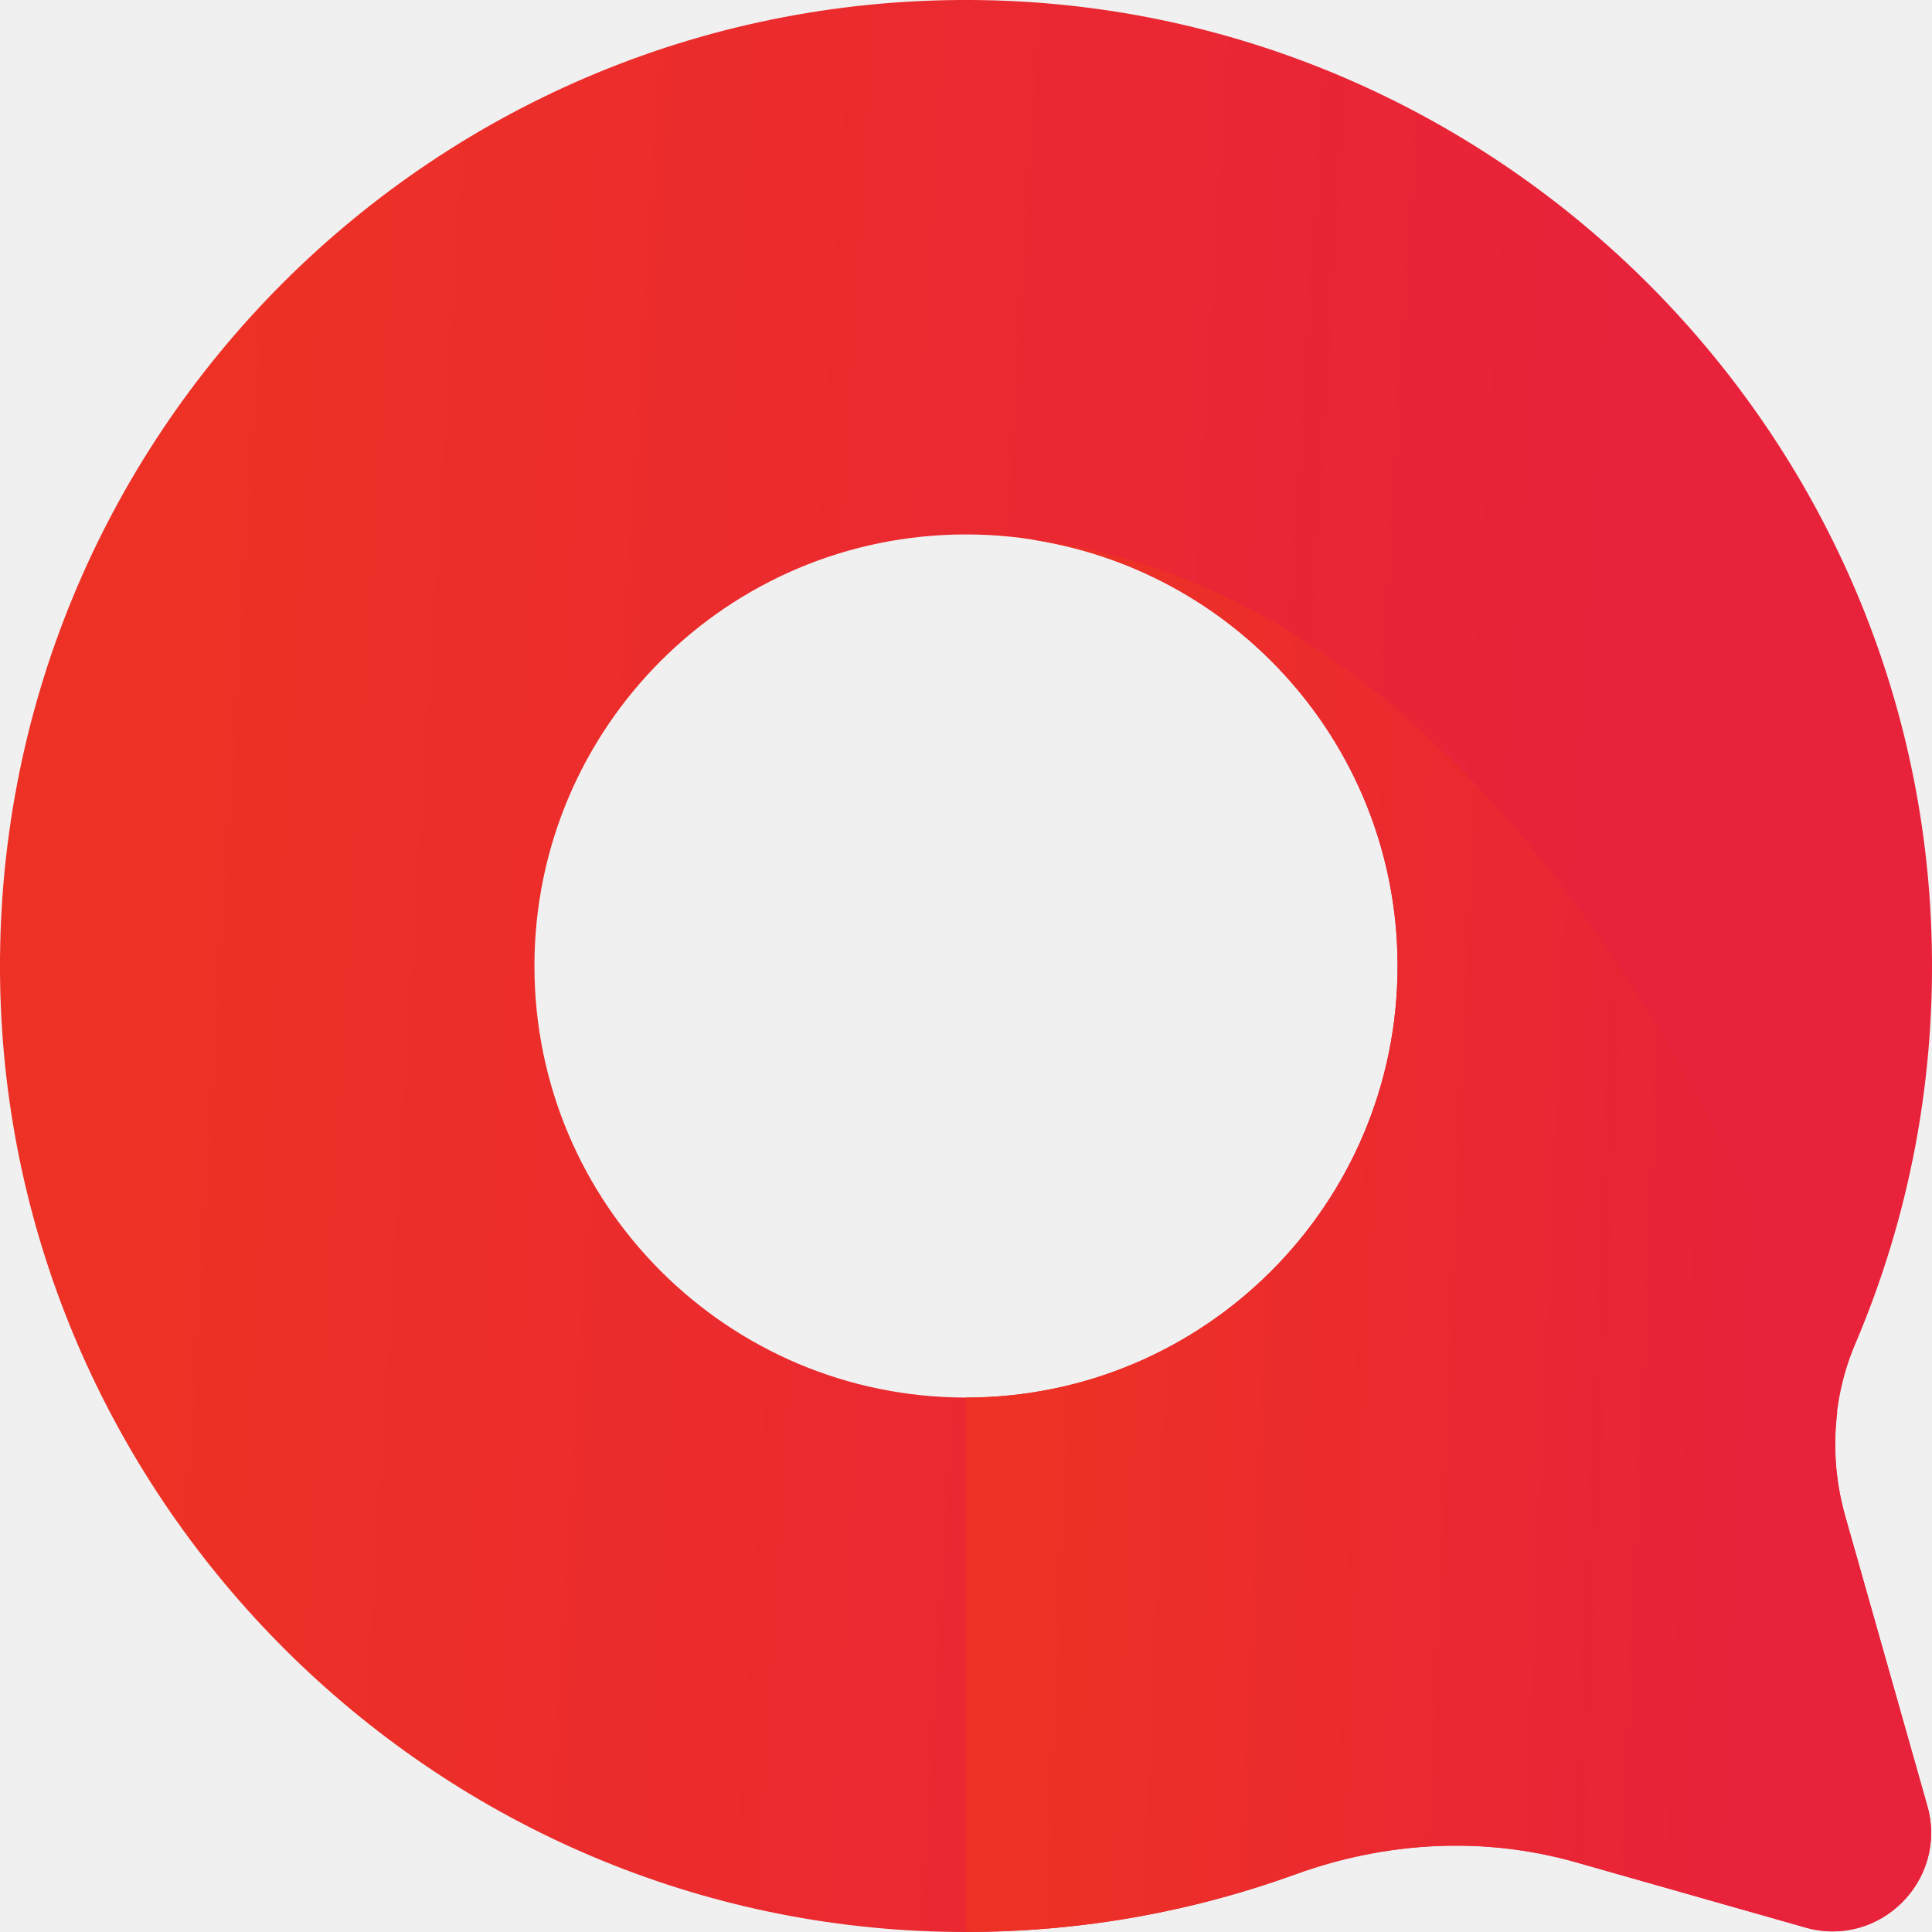
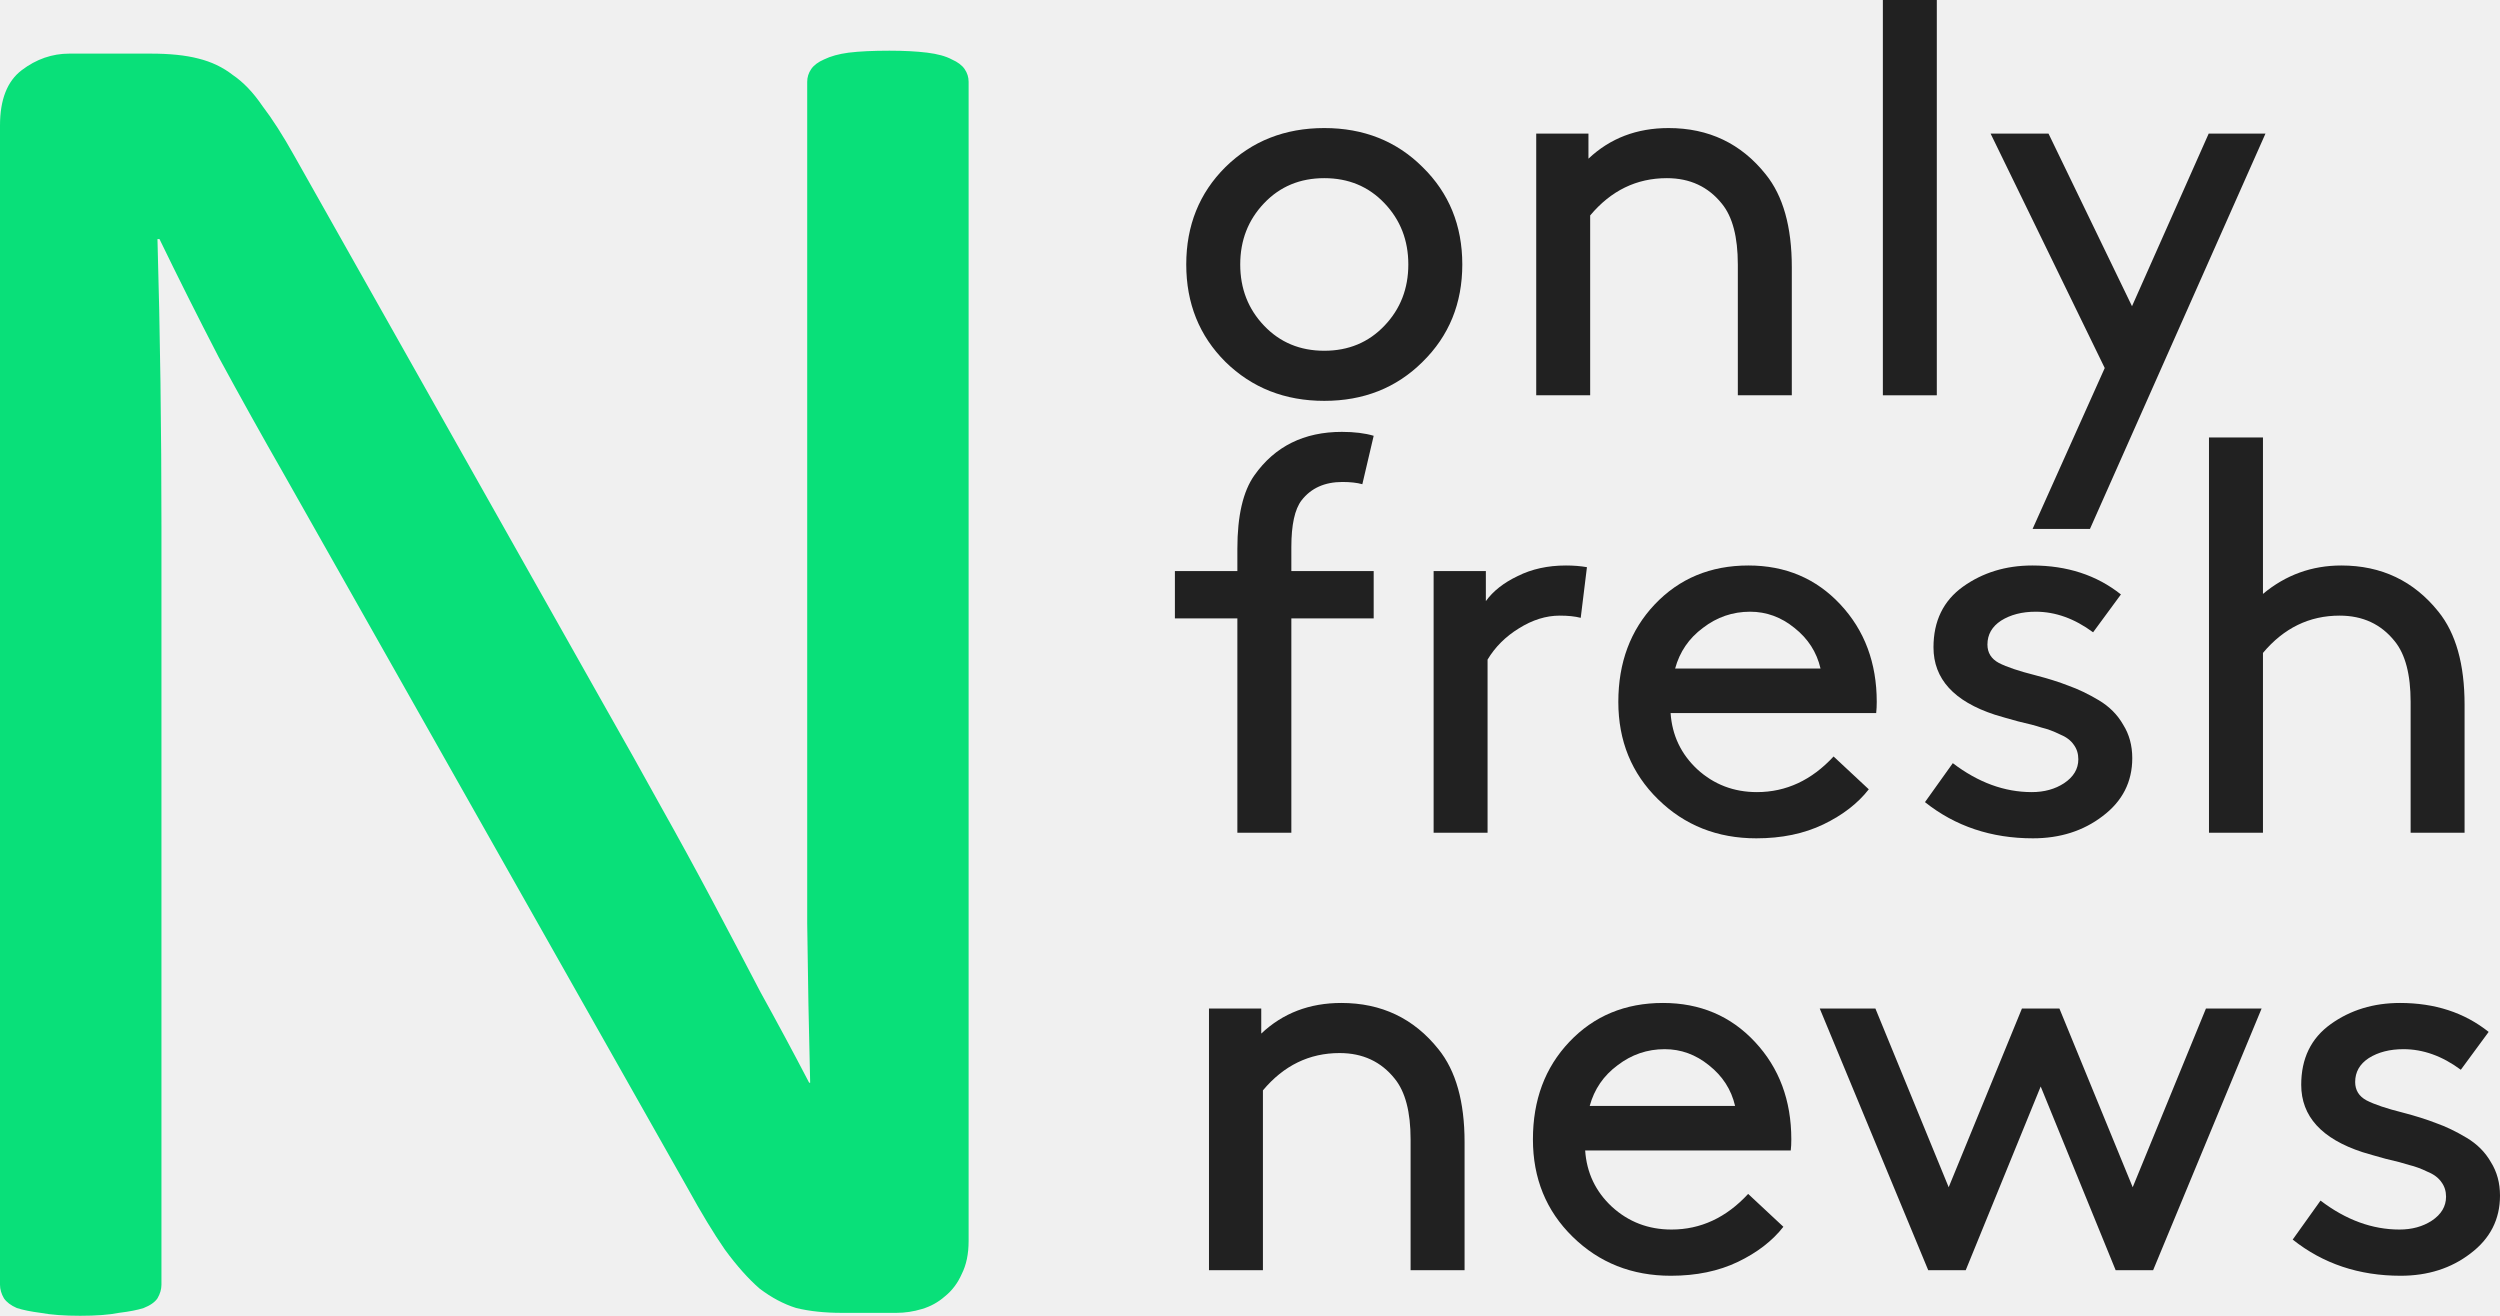
- <svg xmlns="http://www.w3.org/2000/svg" width="40" height="40" viewBox="0 0 40 40" fill="none">
-   <g clip-path="url(#clip0)">
-     <path d="M39.902 37.386L38.205 31.396C37.87 30.216 37.931 28.953 38.412 27.824C39.525 25.211 40.097 22.315 39.987 19.273C39.61 8.71 30.928 0.191 20.362 0.003C9.029 -0.198 -0.198 9.029 0.003 20.362C0.191 30.928 8.71 39.61 19.27 39.987C21.928 40.082 24.475 39.656 26.82 38.804C28.689 38.126 30.718 38.01 32.628 38.555L37.38 39.905C38.917 40.343 40.337 38.923 39.902 37.386ZM11.065 20C11.065 15.065 15.065 11.065 20 11.065C24.934 11.065 28.935 15.065 28.935 20C28.935 24.934 24.934 28.935 20 28.935C15.065 28.935 11.065 24.934 11.065 20Z" fill="url(#paint0_linear)" />
-     <path d="M37.892 29.02C37.892 29.02 37.822 28.798 37.685 28.403C36.62 25.385 31.442 12.318 21.205 11.15C25.57 11.737 28.935 15.476 28.935 20C28.935 24.934 24.935 28.935 20 28.935V39.997C22.394 39.997 24.691 39.58 26.821 38.807C28.689 38.129 30.718 38.013 32.629 38.558L37.381 39.909C38.917 40.344 40.338 38.926 39.903 37.387L38.205 31.396C38.004 30.694 37.95 29.957 38.038 29.242L37.892 29.02Z" fill="url(#paint1_linear)" />
-   </g>
-   <defs>
-     <linearGradient id="paint0_linear" x1="4.852" y1="-0" x2="47.778" y2="2.648" gradientUnits="userSpaceOnUse">
-       <stop stop-color="#ED3125" />
-       <stop offset="0.684" stop-color="#E8223A" />
-     </linearGradient>
-     <linearGradient id="paint1_linear" x1="22.424" y1="11.15" x2="43.909" y2="12.068" gradientUnits="userSpaceOnUse">
-       <stop stop-color="#ED3125" />
-       <stop offset="0.684" stop-color="#E8223A" />
-     </linearGradient>
-     <clipPath id="clip0">
-       <rect width="40" height="40" fill="white" />
-     </clipPath>
-   </defs>
+ <svg xmlns="http://www.w3.org/2000/svg" width="76" height="40" viewBox="0 0 76 40" fill="none">
+   <path d="M37.254 11.002C36.46 10.212 36.062 9.224 36.062 8.04C36.062 6.855 36.46 5.867 37.254 5.078C38.059 4.288 39.061 3.893 40.258 3.893C41.455 3.893 42.451 4.288 43.245 5.078C44.051 5.867 44.454 6.855 44.454 8.04C44.454 9.224 44.051 10.212 43.245 11.002C42.451 11.791 41.455 12.186 40.258 12.186C39.061 12.186 38.059 11.791 37.254 11.002ZM38.428 6.178C37.944 6.686 37.703 7.306 37.703 8.04C37.703 8.773 37.944 9.394 38.428 9.901C38.911 10.409 39.521 10.663 40.258 10.663C40.995 10.663 41.605 10.409 42.088 9.901C42.572 9.394 42.813 8.773 42.813 8.04C42.813 7.306 42.572 6.686 42.088 6.178C41.605 5.67 40.995 5.416 40.258 5.416C39.521 5.416 38.911 5.67 38.428 6.178Z" fill="#212121" />
+   <path d="M48.289 4.062V4.824C48.946 4.203 49.757 3.893 50.724 3.893C51.944 3.893 52.928 4.361 53.676 5.298C54.206 5.952 54.471 6.894 54.471 8.124V12.017H52.83V8.04C52.83 7.205 52.669 6.59 52.347 6.195C51.932 5.676 51.374 5.416 50.672 5.416C49.751 5.416 48.974 5.794 48.341 6.55V12.017H46.701V4.062H48.289Z" fill="#212121" />
+   <path d="M57.239 12.017V0H58.879V12.017H57.239Z" fill="#212121" />
+   <path d="M63.535 16.079H61.791L63.984 11.188L60.514 4.062H62.275L64.813 9.309L67.144 4.062H68.87L63.535 16.079Z" fill="#212121" />
+   <path d="M41.76 13.248L41.415 14.72C41.254 14.675 41.052 14.652 40.81 14.652C40.27 14.652 39.855 14.839 39.567 15.211C39.36 15.482 39.257 15.956 39.257 16.633V17.361H41.76V18.799H39.257V25.316H37.616V18.799H35.717V17.361H37.616V16.683C37.616 15.679 37.789 14.935 38.134 14.449C38.756 13.569 39.642 13.129 40.793 13.129C41.173 13.129 41.495 13.169 41.76 13.248Z" fill="#212121" />
+   <path d="M48.243 17.242L48.054 18.782C47.881 18.737 47.668 18.715 47.415 18.715C47 18.715 46.586 18.844 46.172 19.104C45.769 19.352 45.452 19.668 45.222 20.052V25.316H43.582V17.361H45.17V18.274C45.389 17.97 45.711 17.716 46.137 17.513C46.563 17.299 47.052 17.191 47.605 17.191C47.835 17.191 48.048 17.208 48.243 17.242Z" fill="#212121" />
+   <path d="M57.036 21.677H50.786C50.832 22.354 51.102 22.923 51.597 23.386C52.103 23.849 52.708 24.08 53.41 24.08C54.296 24.08 55.073 23.719 55.741 22.997L56.811 23.995C56.477 24.424 56.017 24.779 55.43 25.062C54.843 25.344 54.164 25.485 53.393 25.485C52.207 25.485 51.212 25.09 50.406 24.3C49.6 23.51 49.197 22.523 49.197 21.338C49.197 20.142 49.566 19.155 50.302 18.376C51.05 17.586 52 17.191 53.151 17.191C54.279 17.191 55.211 17.586 55.948 18.376C56.685 19.166 57.053 20.153 57.053 21.338C57.053 21.462 57.047 21.575 57.036 21.677ZM53.203 18.596C52.673 18.596 52.196 18.76 51.77 19.087C51.344 19.403 51.062 19.815 50.924 20.323H55.344C55.229 19.826 54.964 19.414 54.55 19.087C54.147 18.76 53.698 18.596 53.203 18.596Z" fill="#212121" />
+   <path d="M58.519 24.385L59.365 23.2C60.136 23.787 60.936 24.08 61.765 24.08C62.145 24.08 62.473 23.99 62.749 23.809C63.037 23.617 63.181 23.375 63.181 23.081C63.181 22.912 63.135 22.765 63.043 22.641C62.951 22.506 62.807 22.399 62.611 22.32C62.427 22.229 62.243 22.162 62.059 22.117C61.886 22.06 61.65 21.998 61.351 21.93C61.063 21.851 60.827 21.784 60.643 21.727C59.4 21.321 58.778 20.638 58.778 19.679C58.778 18.878 59.078 18.263 59.676 17.834C60.275 17.406 60.977 17.191 61.782 17.191C62.841 17.191 63.739 17.485 64.476 18.071L63.63 19.222C63.066 18.805 62.485 18.596 61.886 18.596C61.472 18.596 61.121 18.686 60.833 18.867C60.557 19.047 60.418 19.29 60.418 19.595C60.418 19.843 60.534 20.029 60.764 20.153C61.005 20.277 61.374 20.401 61.869 20.526C62.26 20.627 62.6 20.734 62.887 20.847C63.175 20.949 63.48 21.095 63.803 21.287C64.125 21.479 64.372 21.727 64.545 22.032C64.729 22.325 64.821 22.664 64.821 23.047C64.821 23.77 64.522 24.356 63.923 24.808C63.336 25.259 62.628 25.485 61.8 25.485C60.534 25.485 59.44 25.118 58.519 24.385Z" fill="#212121" />
+   <path d="M68.794 13.299V18.055C69.484 17.479 70.278 17.191 71.176 17.191C72.396 17.191 73.38 17.66 74.129 18.596C74.658 19.251 74.923 20.193 74.923 21.423V25.316H73.283V21.338C73.283 20.503 73.121 19.888 72.799 19.493C72.385 18.974 71.827 18.715 71.124 18.715C70.204 18.715 69.427 19.093 68.794 19.849V25.316H67.153V13.299H68.794Z" fill="#212121" />
+   <path d="M38.342 30.659V31.421C38.998 30.8 39.809 30.49 40.776 30.49C41.996 30.49 42.98 30.958 43.728 31.895C44.258 32.549 44.523 33.491 44.523 34.721V38.614H42.882V34.636C42.882 33.801 42.721 33.187 42.399 32.792C41.985 32.273 41.426 32.013 40.724 32.013C39.803 32.013 39.026 32.391 38.393 33.147V38.614H36.753V30.659H38.342Z" fill="#212121" />
+   <path d="M54.439 34.975H48.189C48.235 35.652 48.505 36.222 49.001 36.684C49.507 37.147 50.111 37.378 50.813 37.378C51.7 37.378 52.477 37.017 53.144 36.295L54.215 37.294C53.881 37.722 53.42 38.078 52.834 38.36C52.246 38.642 51.567 38.783 50.796 38.783C49.611 38.783 48.615 38.388 47.809 37.598C47.003 36.809 46.601 35.821 46.601 34.636C46.601 33.44 46.969 32.453 47.706 31.675C48.454 30.885 49.403 30.49 50.554 30.49C51.682 30.49 52.615 30.885 53.351 31.675C54.088 32.464 54.456 33.452 54.456 34.636C54.456 34.761 54.451 34.873 54.439 34.975ZM50.606 31.895C50.077 31.895 49.599 32.058 49.173 32.385C48.747 32.701 48.465 33.113 48.327 33.621H52.747C52.632 33.124 52.367 32.713 51.953 32.385C51.55 32.058 51.101 31.895 50.606 31.895Z" fill="#212121" />
+   <path d="M61.467 30.659H62.606L64.834 36.092L67.061 30.659H68.753L65.455 38.614H64.316L62.037 33.029L59.758 38.614H58.618L55.32 30.659H57.012L59.24 36.092L61.467 30.659Z" fill="#212121" />
+   <path d="M69.698 37.683L70.544 36.498C71.315 37.085 72.115 37.378 72.944 37.378C73.324 37.378 73.652 37.288 73.928 37.108C74.216 36.916 74.36 36.673 74.36 36.38C74.36 36.211 74.314 36.064 74.222 35.94C74.129 35.804 73.986 35.697 73.79 35.618C73.606 35.528 73.422 35.46 73.237 35.415C73.065 35.359 72.829 35.297 72.53 35.229C72.242 35.15 72.006 35.082 71.822 35.026C70.579 34.62 69.957 33.937 69.957 32.978C69.957 32.177 70.256 31.562 70.855 31.133C71.453 30.704 72.156 30.49 72.961 30.49C74.02 30.49 74.918 30.783 75.655 31.37L74.809 32.521C74.245 32.103 73.663 31.895 73.065 31.895C72.65 31.895 72.299 31.985 72.012 32.165C71.735 32.346 71.597 32.589 71.597 32.893C71.597 33.141 71.712 33.328 71.943 33.452C72.184 33.576 72.553 33.7 73.048 33.824C73.439 33.926 73.778 34.033 74.066 34.146C74.354 34.247 74.659 34.394 74.981 34.586C75.304 34.778 75.551 35.026 75.724 35.33C75.908 35.624 76 35.962 76 36.346C76 37.068 75.701 37.655 75.102 38.106C74.515 38.557 73.807 38.783 72.978 38.783C71.712 38.783 70.619 38.416 69.698 37.683Z" fill="#212121" />
+   <path d="M29.446 37.727C29.446 38.121 29.376 38.455 29.236 38.731C29.115 39.006 28.945 39.233 28.724 39.41C28.523 39.587 28.292 39.715 28.031 39.793C27.77 39.872 27.509 39.911 27.248 39.911H25.593C25.071 39.911 24.609 39.862 24.207 39.764C23.826 39.646 23.455 39.449 23.093 39.174C22.752 38.878 22.401 38.485 22.04 37.993C21.698 37.501 21.317 36.871 20.895 36.104L8.611 14.381C7.969 13.259 7.316 12.088 6.654 10.868C6.012 9.629 5.41 8.428 4.848 7.267H4.787C4.827 8.684 4.858 10.13 4.878 11.606C4.898 13.082 4.908 14.548 4.908 16.004V39.056C4.908 39.193 4.868 39.331 4.787 39.469C4.707 39.587 4.567 39.685 4.366 39.764C4.185 39.823 3.934 39.872 3.613 39.911C3.312 39.971 2.921 40 2.439 40C1.957 40 1.556 39.971 1.234 39.911C0.933 39.872 0.693 39.823 0.512 39.764C0.331 39.685 0.201 39.587 0.12 39.469C0.04 39.331 0 39.193 0 39.056V3.814C0 3.027 0.221 2.466 0.662 2.132C1.104 1.797 1.586 1.63 2.108 1.63H4.577C5.159 1.63 5.64 1.679 6.022 1.778C6.423 1.876 6.774 2.043 7.076 2.279C7.397 2.496 7.698 2.811 7.979 3.224C8.28 3.617 8.601 4.119 8.942 4.729L18.396 21.494C18.979 22.517 19.541 23.521 20.083 24.504C20.625 25.469 21.146 26.423 21.648 27.367C22.15 28.312 22.642 29.247 23.124 30.171C23.625 31.076 24.117 31.991 24.599 32.916H24.629C24.589 31.362 24.559 29.748 24.539 28.076C24.539 26.384 24.539 24.76 24.539 23.206V2.486C24.539 2.348 24.579 2.22 24.659 2.102C24.739 1.984 24.87 1.886 25.051 1.807C25.251 1.709 25.502 1.64 25.803 1.6C26.124 1.561 26.536 1.541 27.038 1.541C27.479 1.541 27.861 1.561 28.182 1.6C28.503 1.64 28.754 1.709 28.935 1.807C29.115 1.886 29.246 1.984 29.326 2.102C29.406 2.22 29.446 2.348 29.446 2.486V37.727Z" fill="#09E079" />
</svg>
